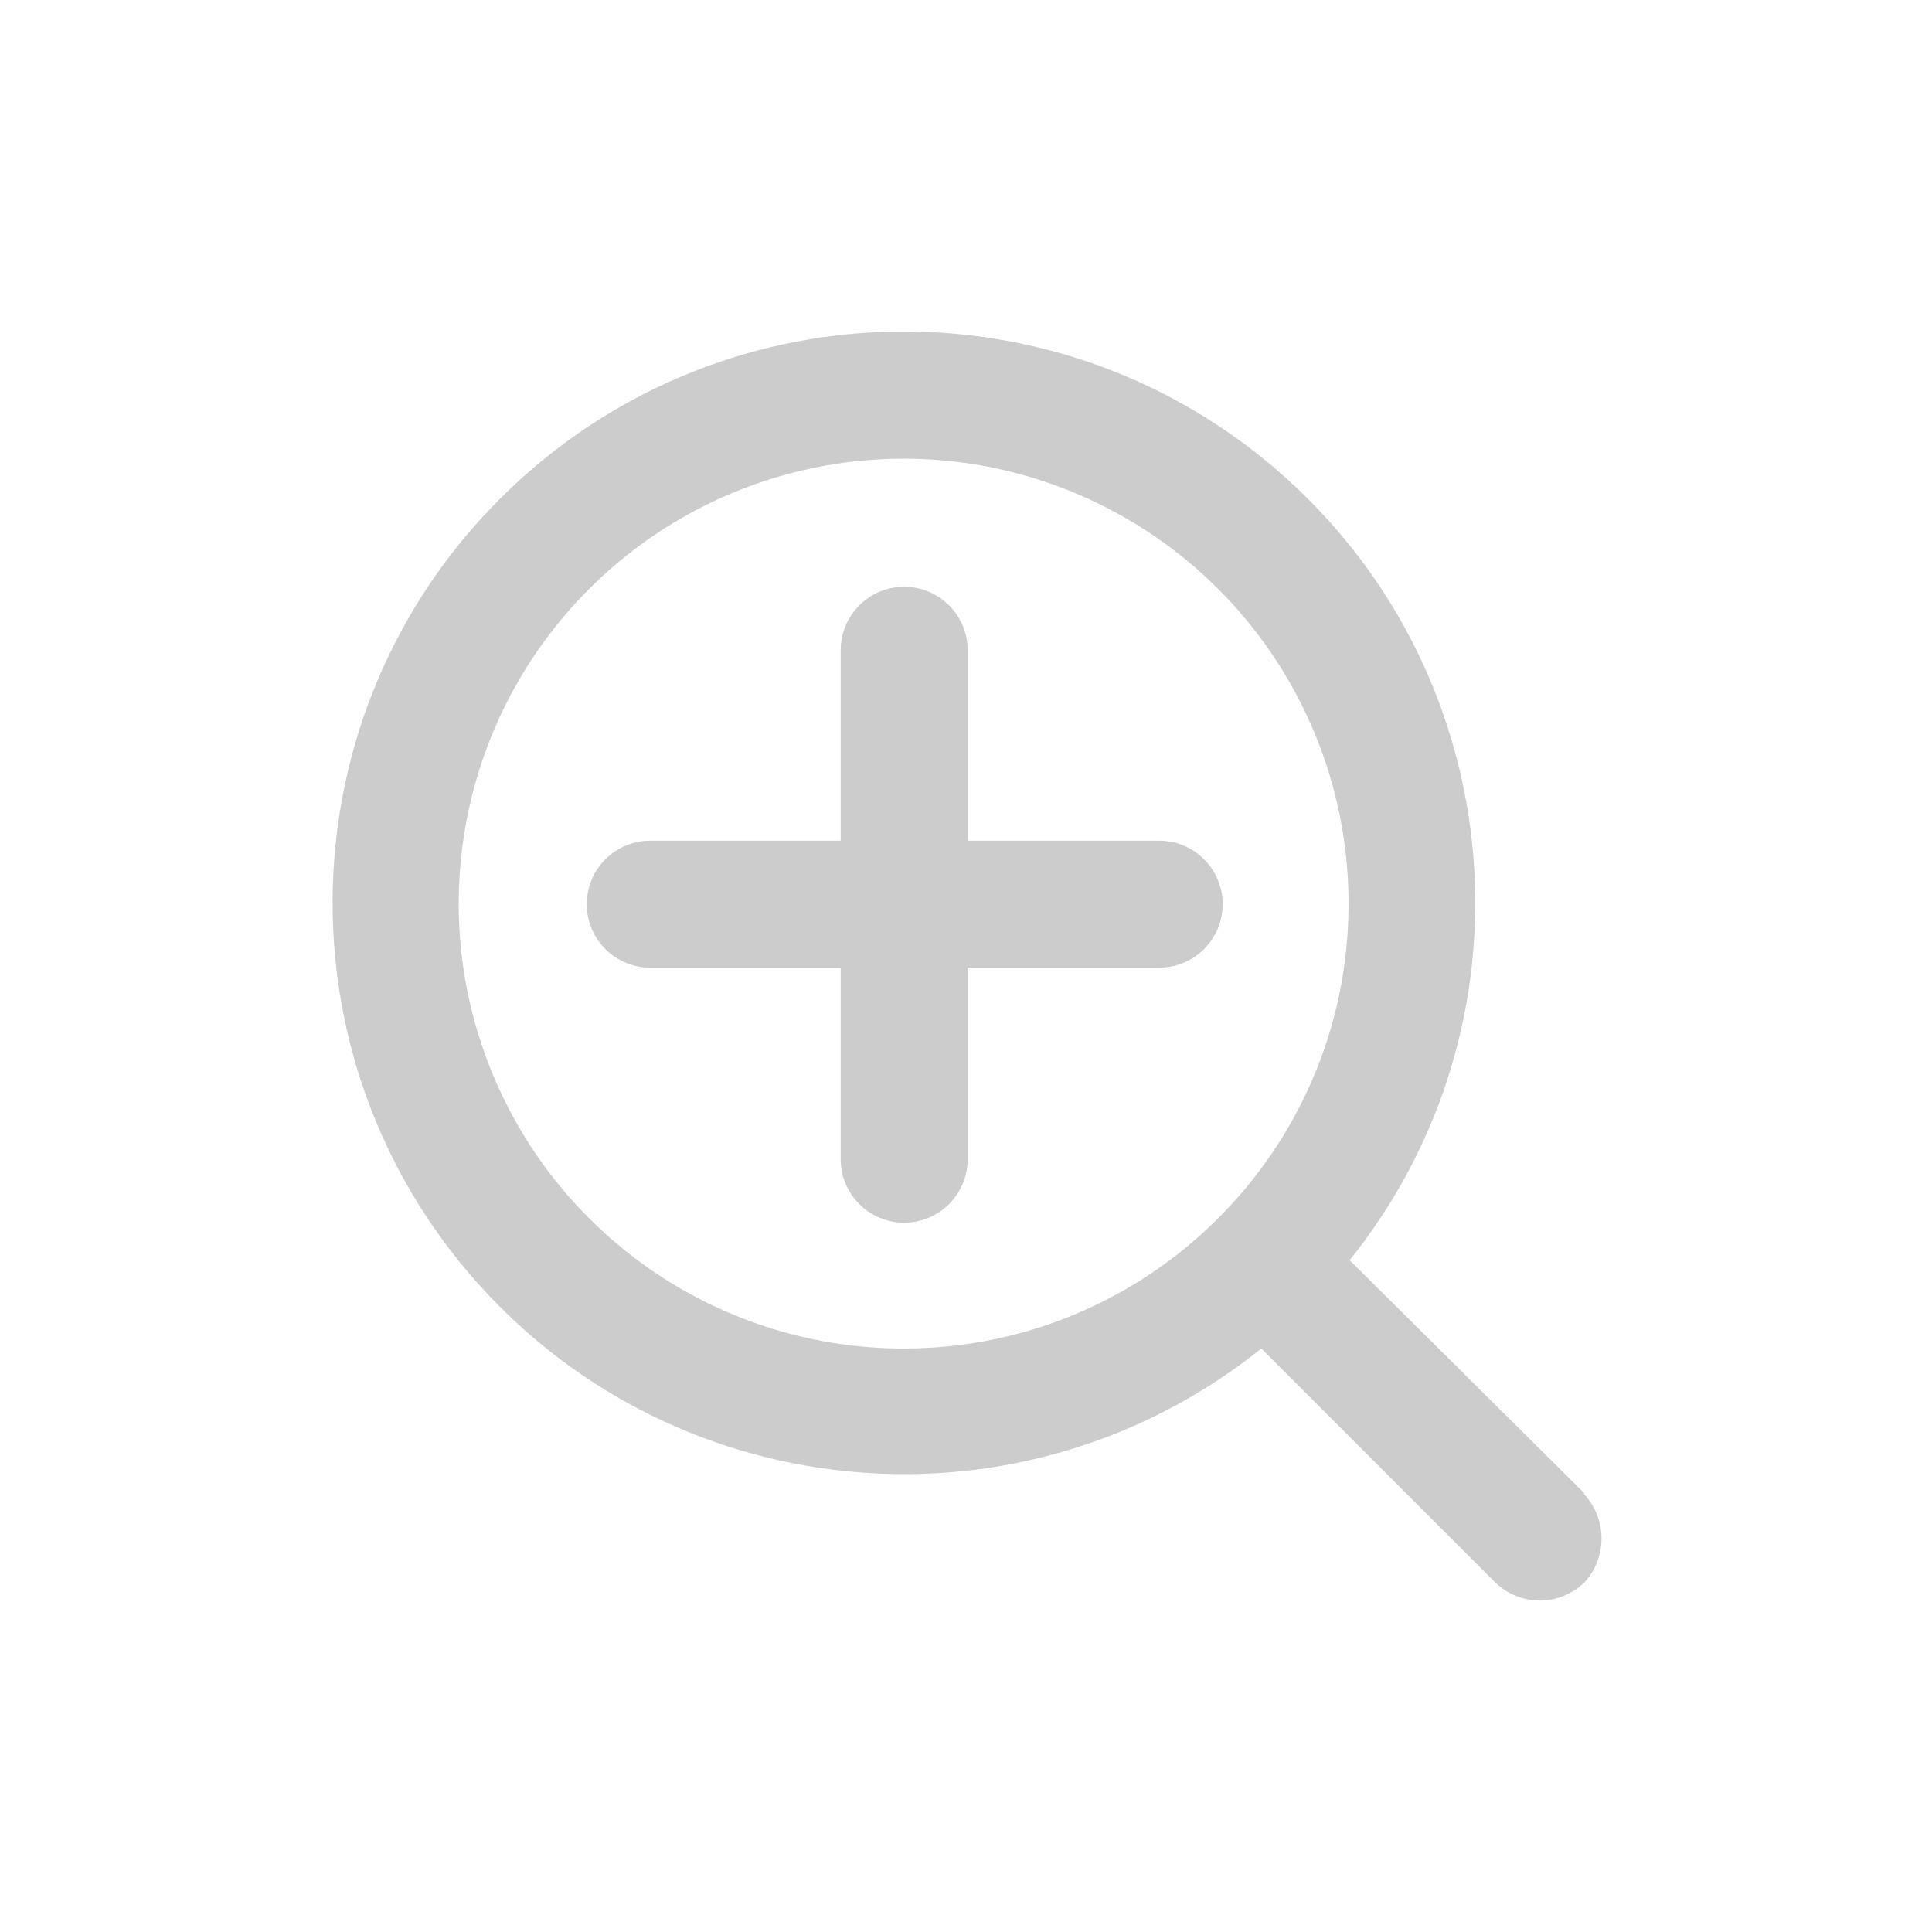
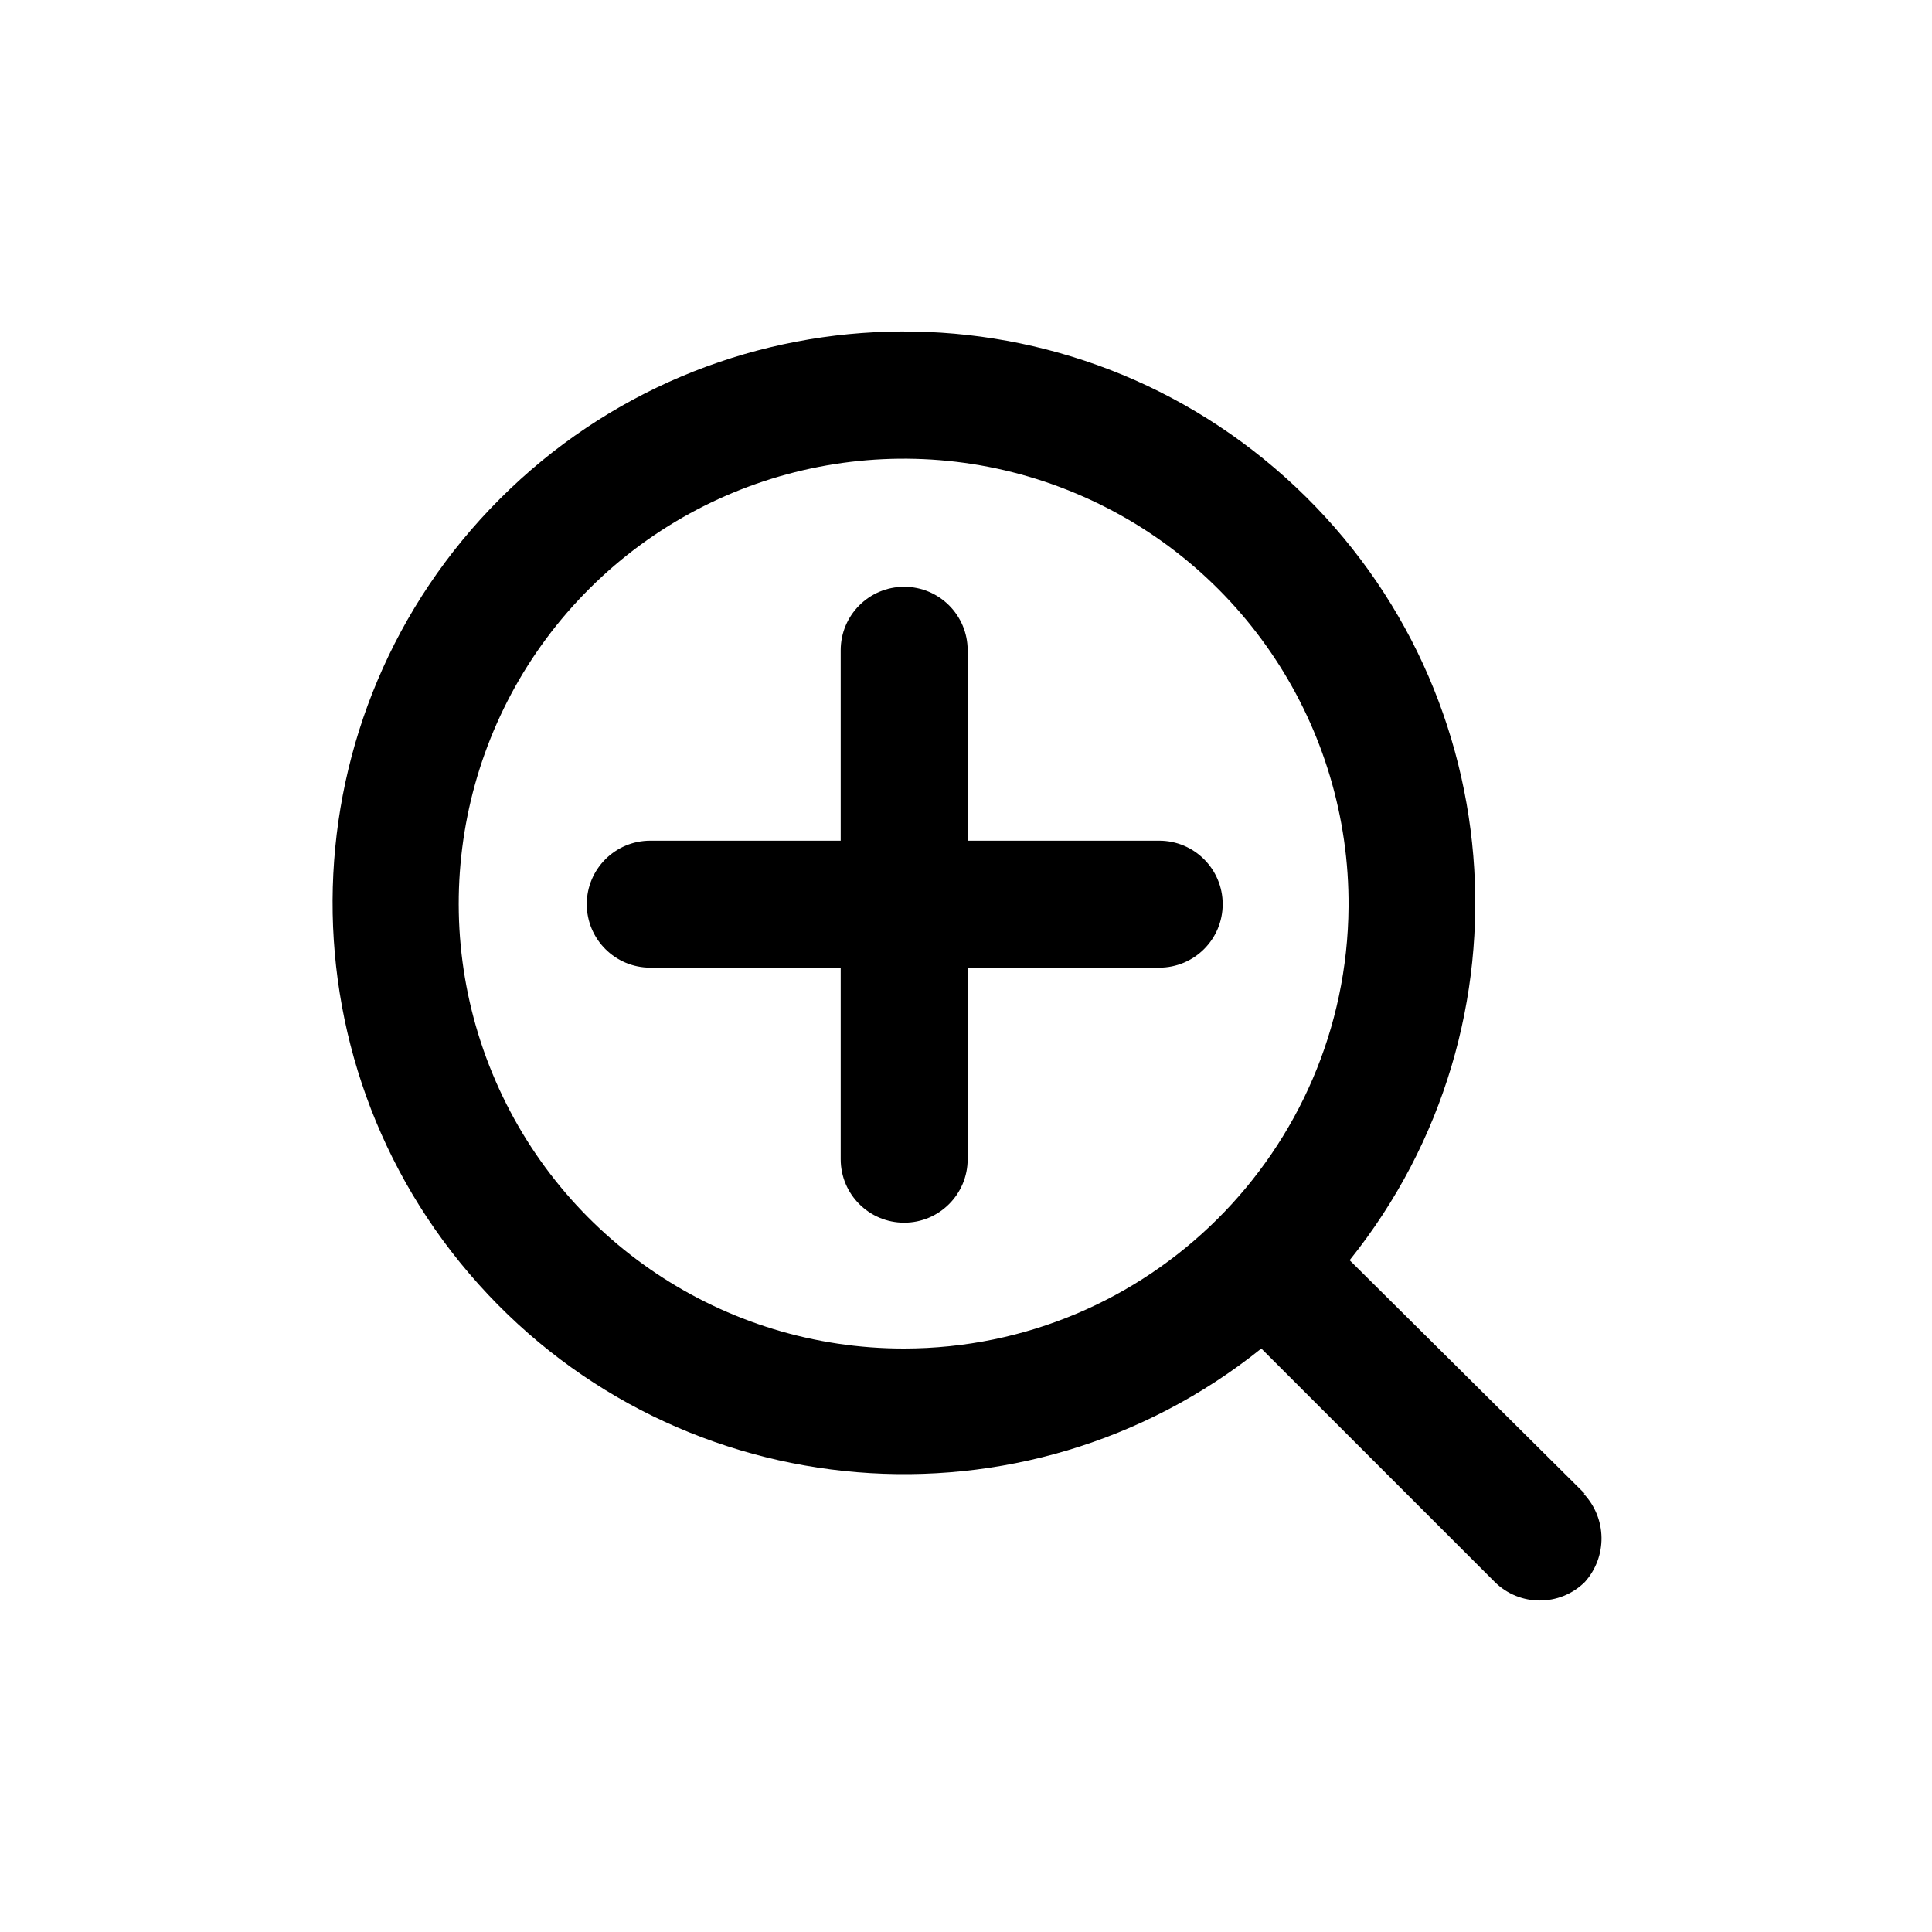
<svg xmlns="http://www.w3.org/2000/svg" viewBox="0 0 35 35">
-   <path class="b" d="M21 15.23h-3.47v-3.45a1.15 1.15 0 10-2.3 0v3.45h-3.45a1.15 1.15 0 000 2.3h3.45V21a1.15 1.15 0 102.3 0v-3.47H21a1.15 1.15 0 000-2.3zm7.71 11.83l-4.26-4.23a10.35 10.35 0 10-1.6 1.6l4.23 4.23a1.16 1.16 0 001.63 0 1.18 1.18 0 00-.02-1.6zm-12.33-2.63a8.06 8.06 0 118.05-8 8.06 8.06 0 01-8.05 8z" fill="#ccc" />
+   <path d="M21 15.23h-3.47v-3.45a1.15 1.15 0 1 0-2.3 0v3.45h-3.45a1.15 1.15 0 0 0 0 2.3h3.45V21a1.15 1.15 0 1 0 2.3 0v-3.47H21a1.15 1.15 0 0 0 0-2.3zm7.71 11.83-4.26-4.23a10.35 10.35 0 1 0-1.6 1.6l4.23 4.23a1.16 1.16 0 0 0 1.63 0 1.18 1.18 0 0 0-.02-1.6zm-12.33-2.63a8.06 8.06 0 1 1 8.05-8 8.06 8.06 0 0 1-8.05 8z" fill="currentColor" />
</svg>
